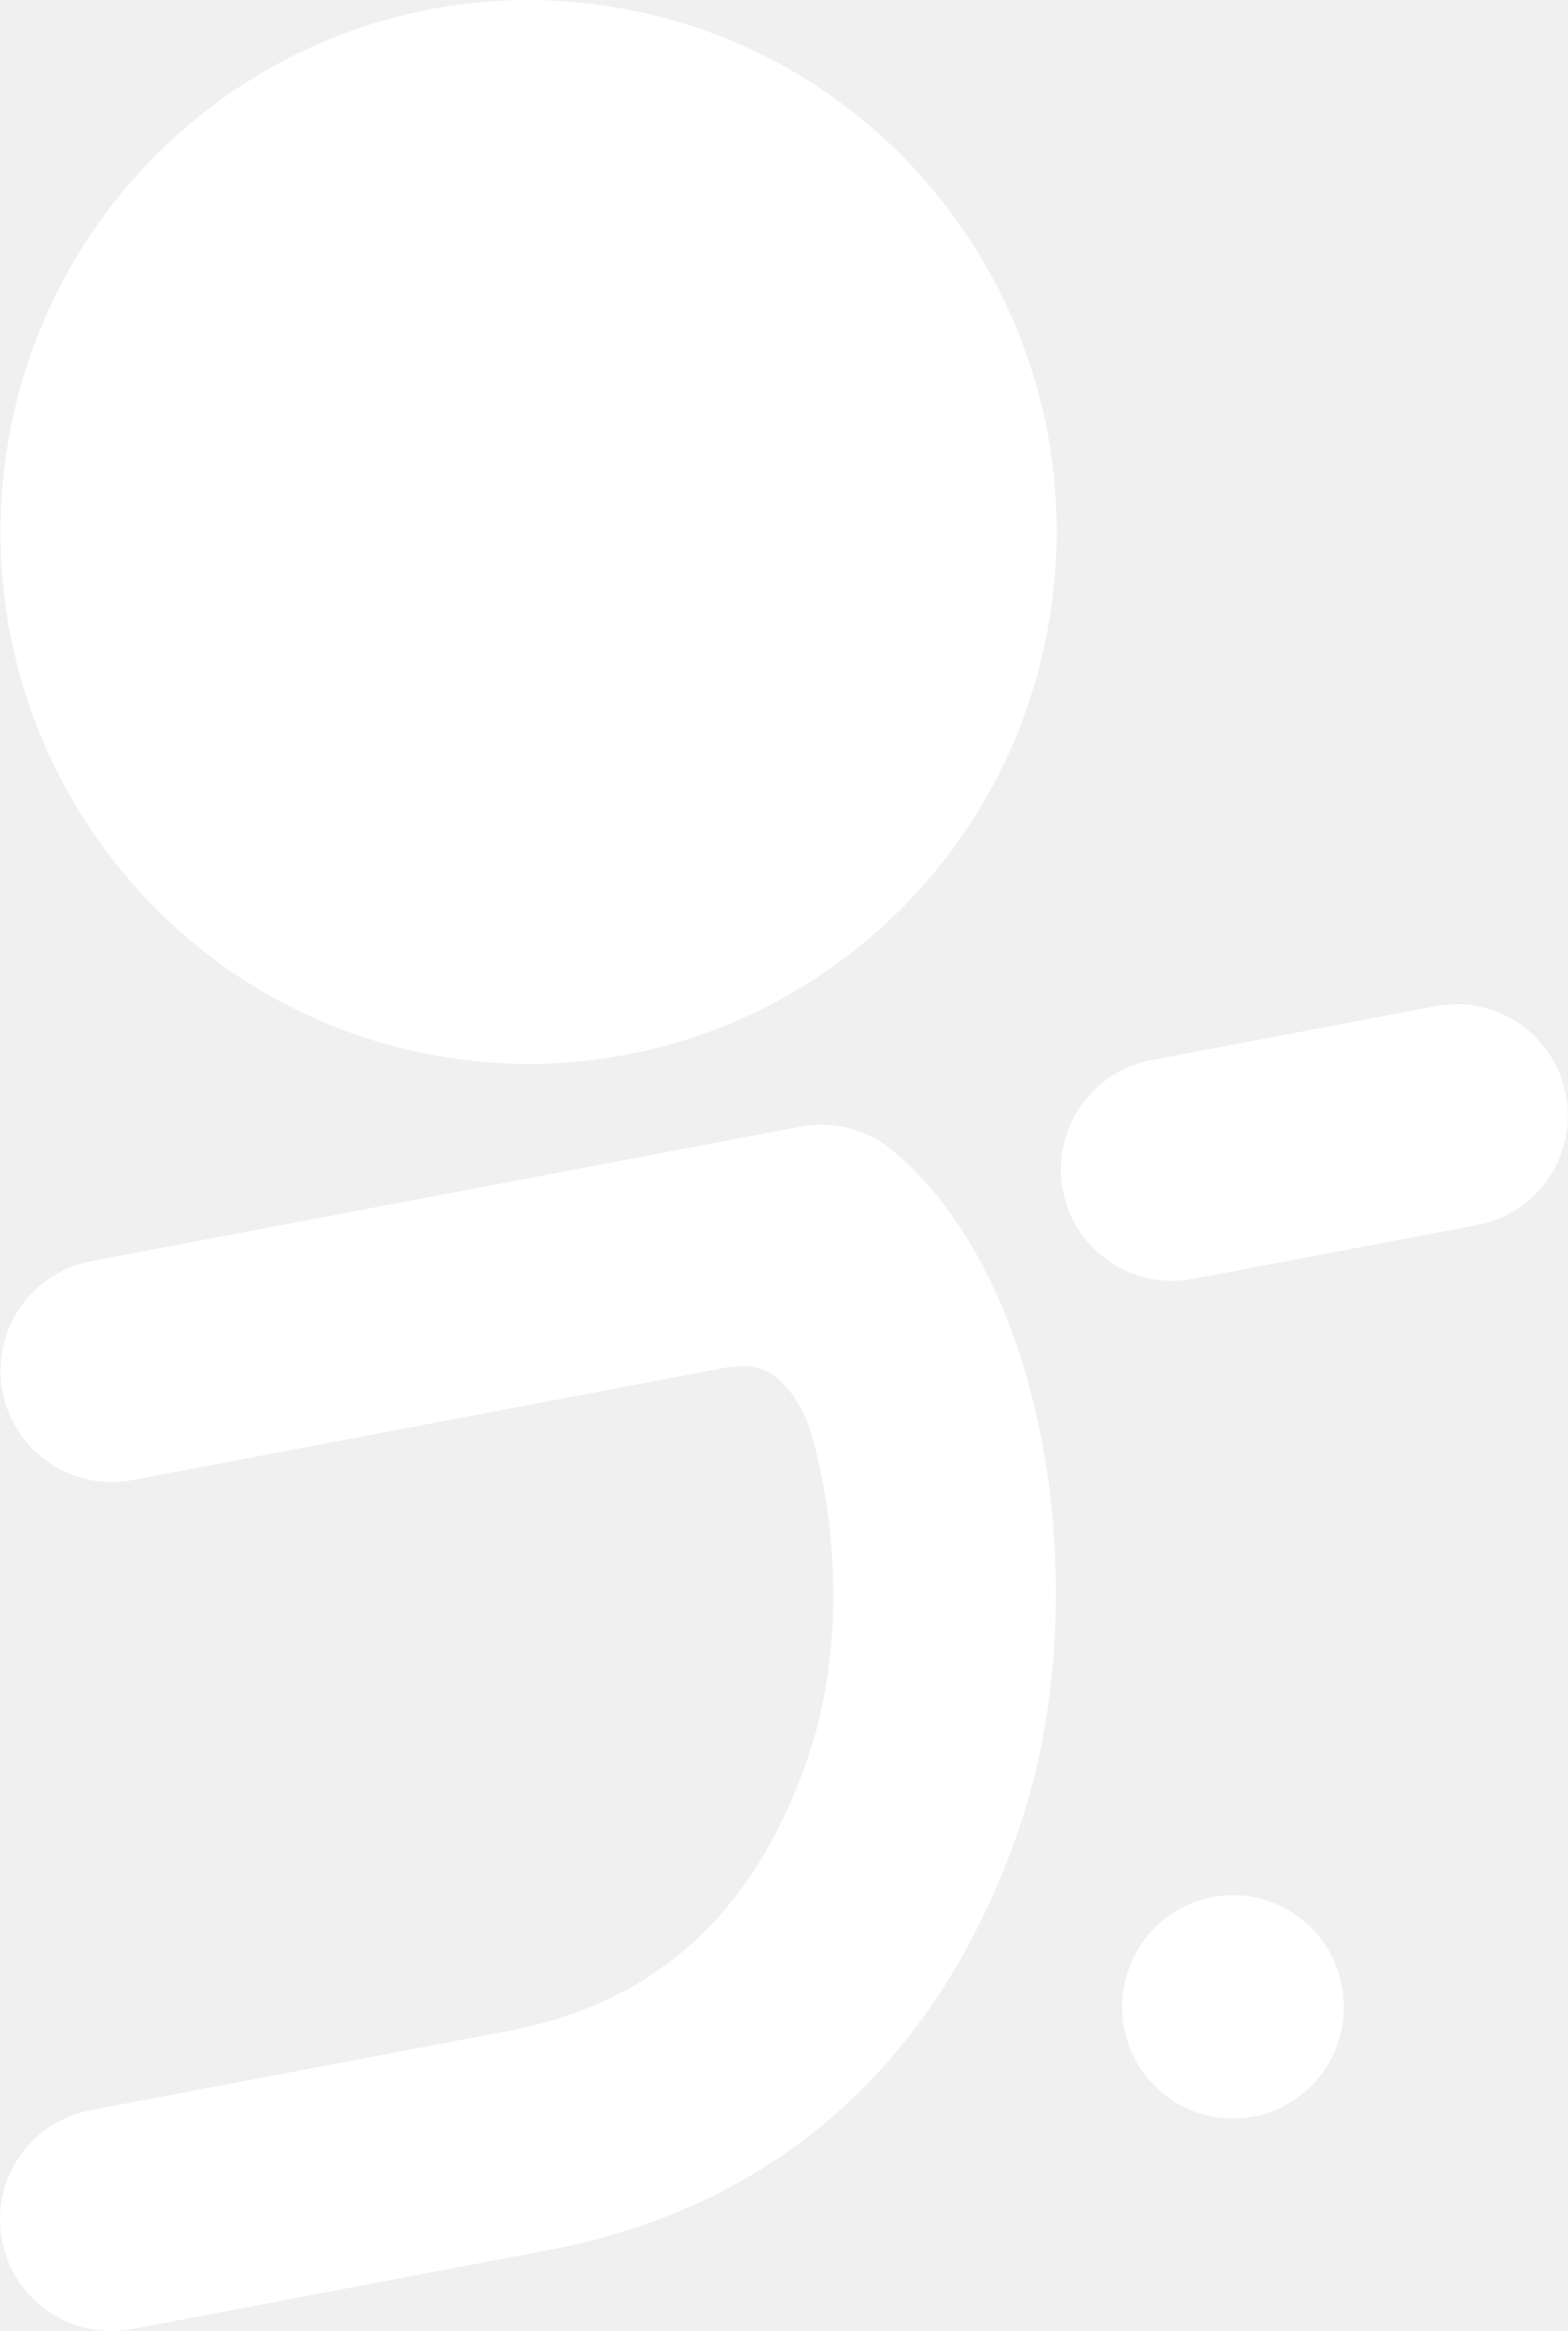
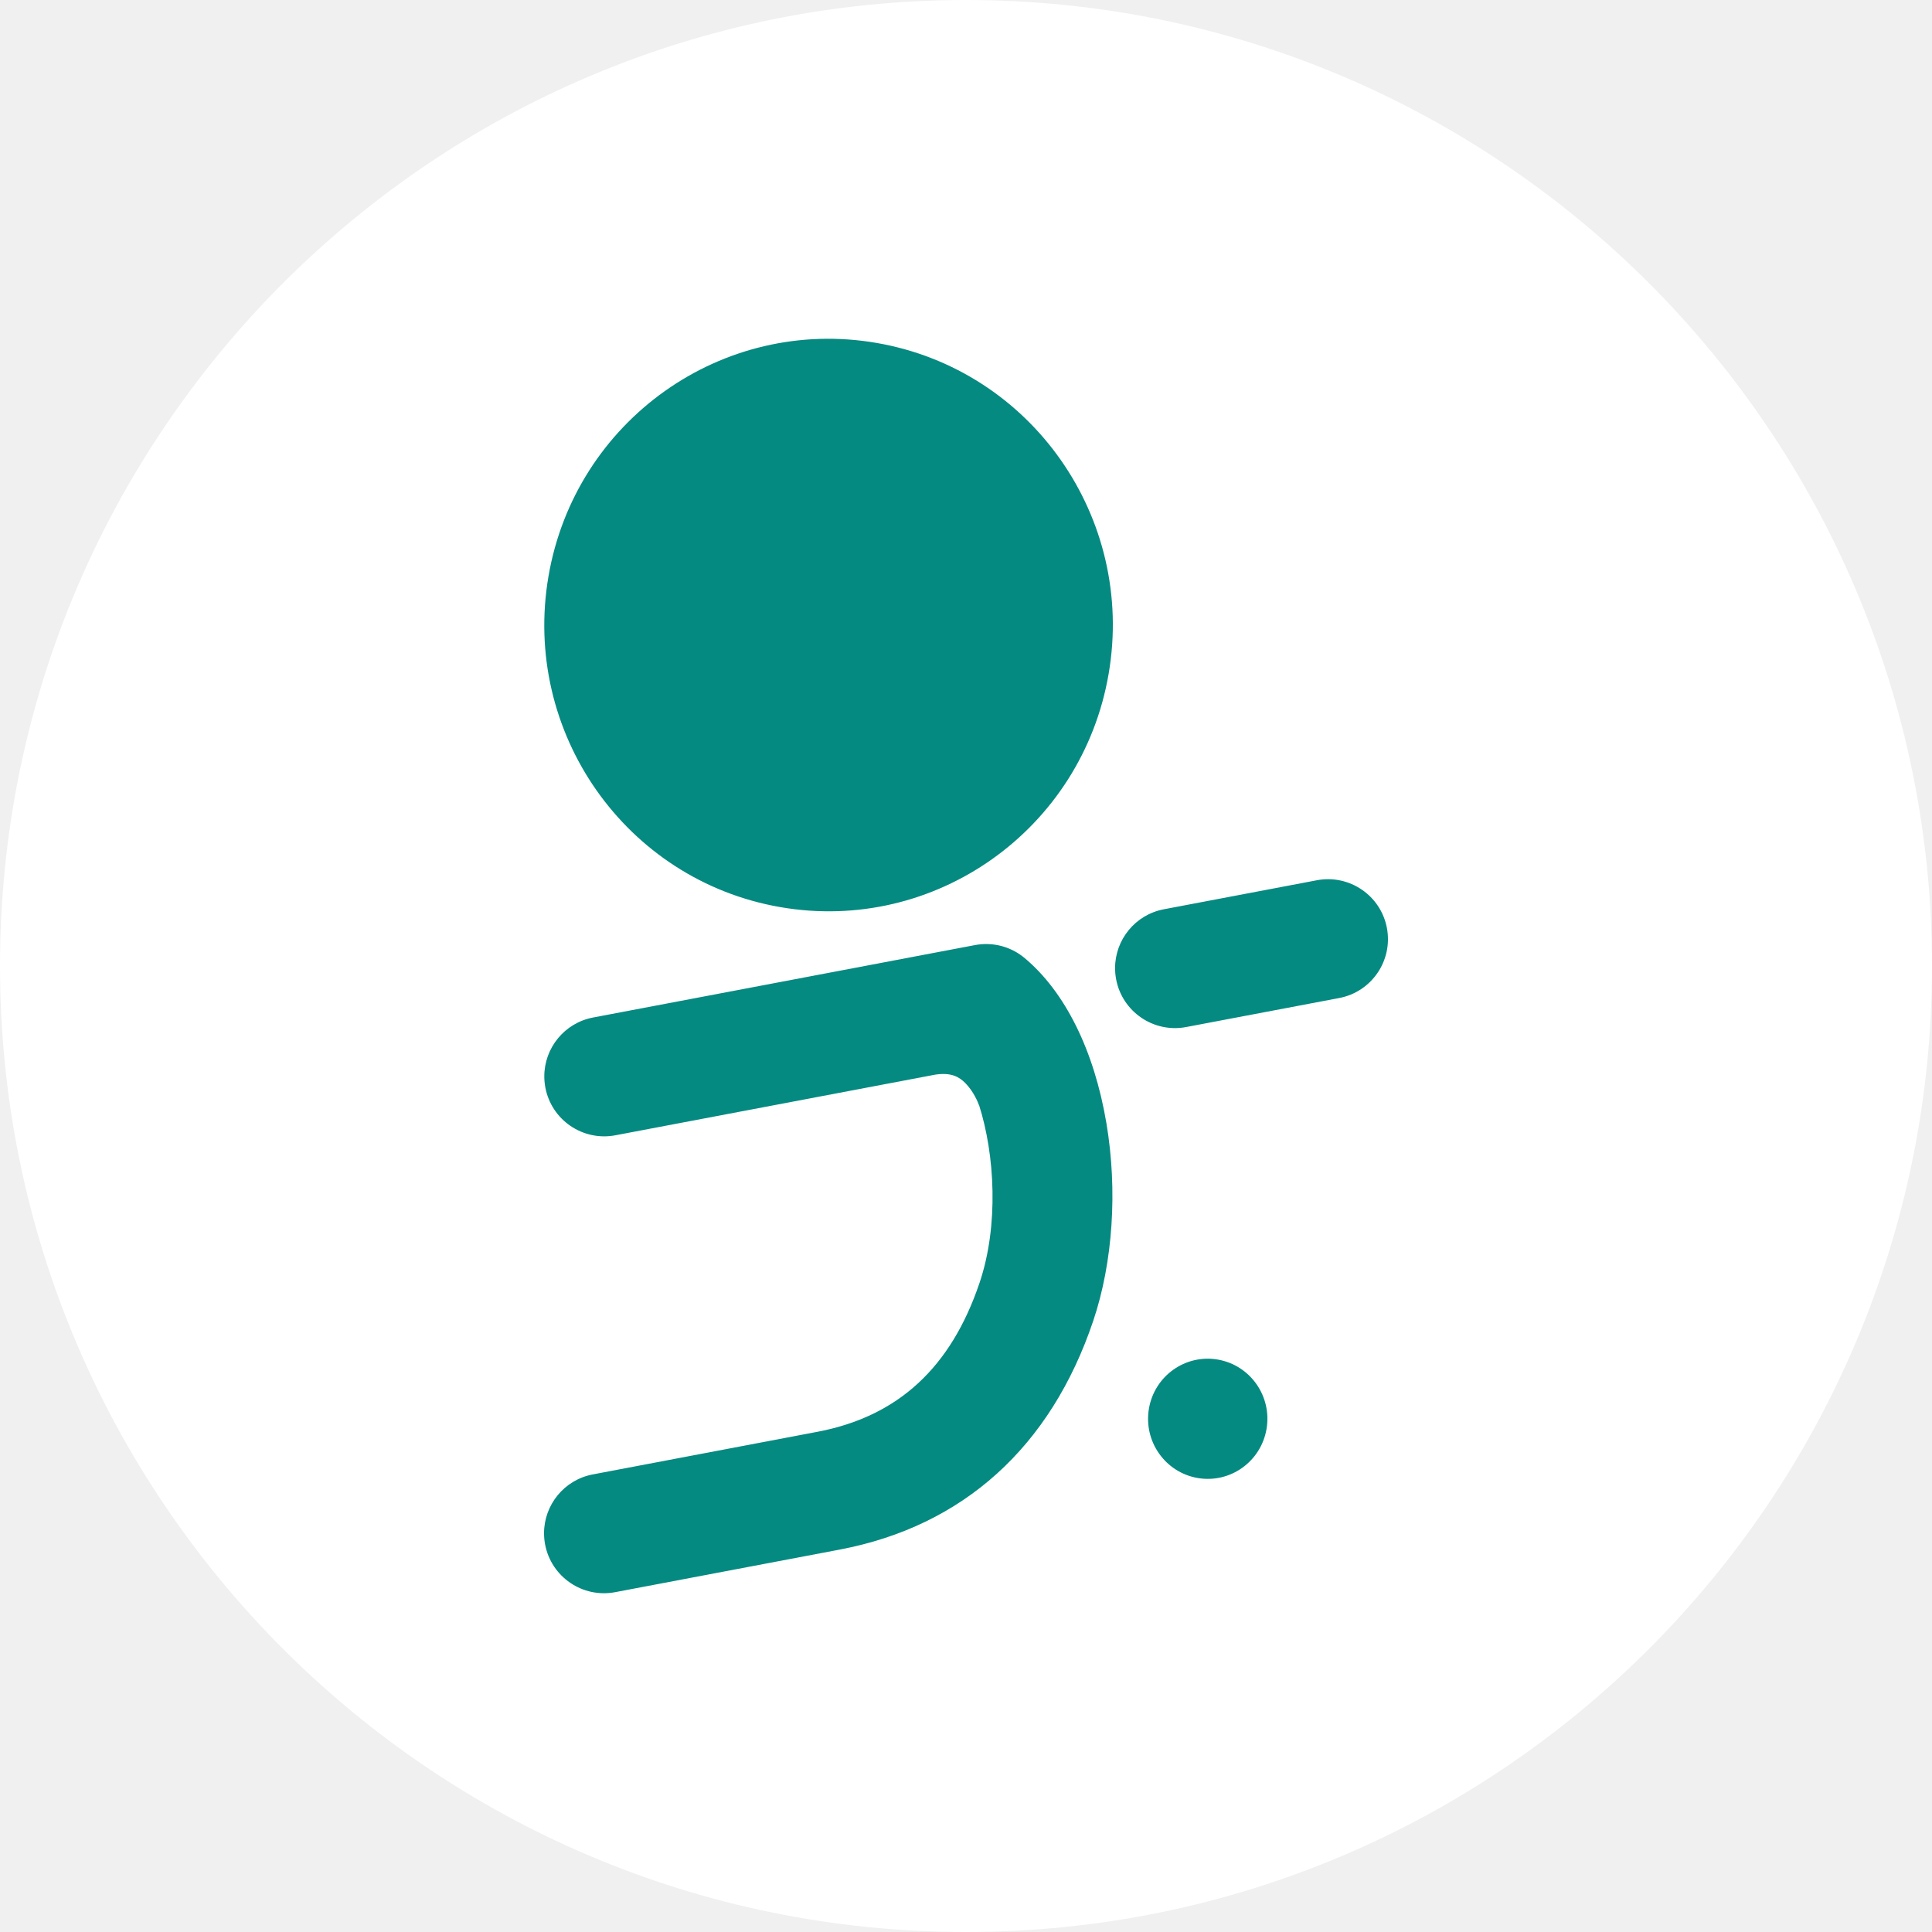
- <svg xmlns="http://www.w3.org/2000/svg" style="isolation:isolate" viewBox="0 0 109.655 163" width="109.655pt" height="163pt">
-   <path d=" M 74.336 83.231 C 75.137 87.457 79.212 90.232 83.438 89.431 L 103.318 85.661 C 107.544 84.86 110.318 80.784 109.518 76.559 C 108.717 72.333 104.642 69.557 100.416 70.359 L 80.536 74.129 C 76.8 74.837 74.198 78.104 74.198 81.771 C 74.198 82.252 74.243 82.741 74.336 83.231 L 74.336 83.231 L 74.336 83.231 Z  M 78.599 139.004 C 77.87 143.252 80.699 147.291 84.918 148.026 C 89.137 148.76 93.148 145.911 93.877 141.662 C 94.606 137.414 91.777 133.375 87.558 132.641 C 83.339 131.907 79.328 134.755 78.599 139.004 L 78.599 139.004 L 78.599 139.004 Z  M 73.363 43.531 C 76.837 23.29 63.359 4.047 43.259 0.549 C 23.16 -2.949 4.05 10.623 0.576 30.864 C -2.897 51.104 10.58 70.347 30.68 73.845 C 50.78 77.343 69.89 63.771 73.363 43.531 L 73.363 43.531 Z  M 38.421 157.328 C 38.424 157.326 38.427 157.326 38.43 157.325 C 54.451 154.283 65.838 144.007 71.361 127.605 C 73.915 120.018 74.54 110.668 73.076 101.948 C 71.488 92.492 67.709 84.859 62.435 80.456 C 62.434 80.456 62.434 80.456 62.434 80.455 C 62.334 80.372 62.232 80.291 62.128 80.213 C 62.065 80.166 62.001 80.121 61.937 80.076 C 61.899 80.049 61.862 80.021 61.823 79.995 C 61.735 79.935 61.646 79.878 61.556 79.822 C 61.54 79.812 61.525 79.802 61.509 79.792 C 61.412 79.733 61.314 79.676 61.215 79.621 C 61.205 79.616 61.196 79.61 61.186 79.605 C 61.087 79.55 60.986 79.498 60.884 79.448 C 60.873 79.443 60.863 79.437 60.852 79.432 C 60.754 79.384 60.655 79.339 60.556 79.296 C 60.539 79.288 60.523 79.281 60.506 79.274 C 60.414 79.234 60.321 79.197 60.228 79.161 C 60.201 79.151 60.175 79.141 60.148 79.131 C 60.066 79.1 59.983 79.072 59.899 79.044 C 59.859 79.031 59.819 79.017 59.779 79.004 C 59.709 78.982 59.638 78.962 59.568 78.942 C 59.512 78.927 59.458 78.911 59.402 78.896 C 59.346 78.882 59.289 78.869 59.233 78.855 C 59.162 78.839 59.091 78.822 59.02 78.807 C 58.978 78.799 58.936 78.791 58.894 78.783 C 58.809 78.767 58.723 78.751 58.636 78.738 C 58.607 78.733 58.579 78.73 58.55 78.726 C 58.451 78.712 58.352 78.699 58.253 78.688 C 58.235 78.687 58.218 78.685 58.2 78.684 C 58.092 78.673 57.983 78.664 57.874 78.658 C 57.862 78.658 57.85 78.658 57.838 78.657 C 57.725 78.651 57.611 78.647 57.497 78.647 C 57.487 78.647 57.478 78.647 57.468 78.647 C 57.354 78.647 57.239 78.649 57.123 78.653 C 57.108 78.654 57.093 78.655 57.077 78.656 C 56.969 78.661 56.86 78.668 56.751 78.678 C 56.712 78.681 56.672 78.687 56.633 78.691 C 56.548 78.7 56.463 78.708 56.378 78.72 C 56.25 78.738 56.123 78.759 55.996 78.783 C 55.995 78.783 55.994 78.783 55.993 78.783 L 48.192 80.262 C 47.808 80.326 47.419 80.4 47.026 80.484 L 6.372 88.193 C 2.636 88.902 0.034 92.168 0.034 95.836 C 0.034 96.317 0.079 96.805 0.171 97.296 C 0.973 101.521 5.048 104.297 9.274 103.496 L 50.825 95.616 C 52.963 95.29 53.983 95.948 54.754 96.728 C 55.772 97.757 56.383 99.175 56.533 99.634 C 56.509 99.561 56.499 99.521 56.499 99.521 L 56.509 99.518 C 58.593 106.023 59.094 115.226 56.6 122.635 C 52.875 133.699 45.979 140.041 35.52 142.025 C 35.519 142.025 35.519 142.025 35.518 142.025 L 6.338 147.56 C 2.603 148.268 0 151.535 0 155.202 C 0 155.683 0.045 156.172 0.138 156.662 C 0.94 160.888 5.015 163.663 9.241 162.862 L 38.421 157.328 Z " fill-rule="evenodd" fill="rgb(255,255,255)" />
+ <svg xmlns="http://www.w3.org/2000/svg" style="isolation:isolate" viewBox="0 0 192 192" width="192pt" height="192pt">
+   <defs>
+     <clipPath id="_clipPath_bIbvDtmAJI3Fy91A2T1zK2e6CiUK29tf">
+       <rect width="192" height="192" />
+     </clipPath>
+   </defs>
+   <g clip-path="url(#_clipPath_bIbvDtmAJI3Fy91A2T1zK2e6CiUK29tf)">
+     <path d="M 96 0 L 96 0 C 148.984 0 192 43.016 192 96 L 192 96 C 192 148.984 148.984 192 96 192 L 96 192 C 43.016 192 0 148.984 0 96 L 0 96 C 0 43.016 43.016 0 96 0 Z" style="stroke:none;fill:#FFFFFF;stroke-miterlimit:10;" />
+     <path d=" M 110.92 97.324 C 111.533 100.556 114.65 102.679 117.882 102.066 L 133.087 99.183 C 136.319 98.57 138.441 95.453 137.829 92.221 C 137.216 88.989 134.099 86.866 130.867 87.479 L 115.662 90.363 C 112.805 90.904 110.815 93.403 110.815 96.208 C 110.815 96.575 110.849 96.949 110.92 97.324 L 110.92 97.324 L 110.92 97.324 Z  M 114.181 139.981 C 113.623 143.23 115.787 146.319 119.014 146.881 C 122.241 147.443 125.308 145.264 125.866 142.014 C 126.424 138.765 124.26 135.676 121.033 135.114 C 117.806 134.553 114.738 136.731 114.181 139.981 L 114.181 139.981 L 114.181 139.981 Z  M 110.176 66.961 C 112.833 51.48 102.525 36.762 87.152 34.087 C 71.78 31.411 57.164 41.792 54.507 57.272 C 51.851 72.753 62.158 87.47 77.531 90.145 C 92.904 92.821 107.52 82.441 110.176 66.961 L 110.176 66.961 Z  M 83.452 153.996 C 83.454 153.994 83.456 153.994 83.459 153.993 C 95.712 151.667 104.421 143.807 108.645 131.263 C 110.598 125.46 111.077 118.309 109.957 111.639 C 108.742 104.407 105.852 98.569 101.818 95.202 C 101.817 95.202 101.817 95.202 101.817 95.201 C 101.741 95.138 101.663 95.076 101.583 95.016 C 101.535 94.98 101.486 94.946 101.437 94.911 C 101.408 94.89 101.38 94.869 101.35 94.849 C 101.283 94.803 101.215 94.76 101.146 94.717 C 101.134 94.709 101.122 94.702 101.11 94.694 C 101.036 94.649 100.961 94.605 100.885 94.563 C 100.878 94.559 100.871 94.555 100.863 94.551 C 100.787 94.509 100.71 94.469 100.632 94.431 C 100.624 94.427 100.616 94.422 100.608 94.419 C 100.533 94.382 100.457 94.347 100.381 94.315 C 100.368 94.308 100.356 94.303 100.343 94.298 C 100.273 94.267 100.201 94.239 100.13 94.211 C 100.11 94.204 100.09 94.196 100.069 94.188 C 100.006 94.165 99.943 94.143 99.879 94.122 C 99.848 94.112 99.817 94.101 99.787 94.091 C 99.733 94.074 99.679 94.059 99.625 94.044 C 99.583 94.032 99.541 94.02 99.499 94.009 C 99.456 93.998 99.412 93.988 99.369 93.977 C 99.315 93.965 99.261 93.952 99.206 93.941 C 99.174 93.934 99.142 93.928 99.11 93.922 C 99.045 93.91 98.979 93.898 98.913 93.888 C 98.89 93.884 98.869 93.882 98.847 93.879 C 98.771 93.868 98.695 93.858 98.62 93.85 C 98.606 93.849 98.593 93.847 98.579 93.846 C 98.497 93.838 98.413 93.831 98.33 93.827 C 98.321 93.827 98.312 93.827 98.302 93.826 C 98.216 93.821 98.129 93.818 98.042 93.818 C 98.034 93.818 98.027 93.818 98.019 93.818 C 97.932 93.818 97.844 93.82 97.755 93.823 C 97.744 93.824 97.733 93.824 97.72 93.825 C 97.638 93.829 97.554 93.834 97.471 93.842 C 97.441 93.844 97.411 93.849 97.381 93.852 C 97.316 93.859 97.251 93.865 97.186 93.874 C 97.088 93.888 96.991 93.904 96.894 93.922 C 96.893 93.922 96.892 93.922 96.891 93.922 L 90.925 95.053 C 90.631 95.102 90.334 95.159 90.033 95.223 L 58.94 101.119 C 56.082 101.662 54.092 104.159 54.092 106.965 C 54.092 107.333 54.127 107.706 54.197 108.081 C 54.81 111.313 57.927 113.436 61.159 112.823 L 92.939 106.797 C 94.574 106.547 95.354 107.05 95.944 107.647 C 96.722 108.434 97.19 109.519 97.304 109.87 C 97.286 109.814 97.278 109.783 97.278 109.783 L 97.286 109.781 C 98.88 114.756 99.263 121.795 97.355 127.461 C 94.507 135.923 89.232 140.774 81.233 142.291 C 81.232 142.291 81.232 142.291 81.231 142.291 L 58.914 146.525 C 56.057 147.066 54.066 149.565 54.066 152.37 C 54.066 152.737 54.101 153.111 54.172 153.486 C 54.785 156.718 57.902 158.841 61.134 158.228 L 83.452 153.996 Z " fill-rule="evenodd" fill="rgb(4,138,129)" />
+   </g>
</svg>
